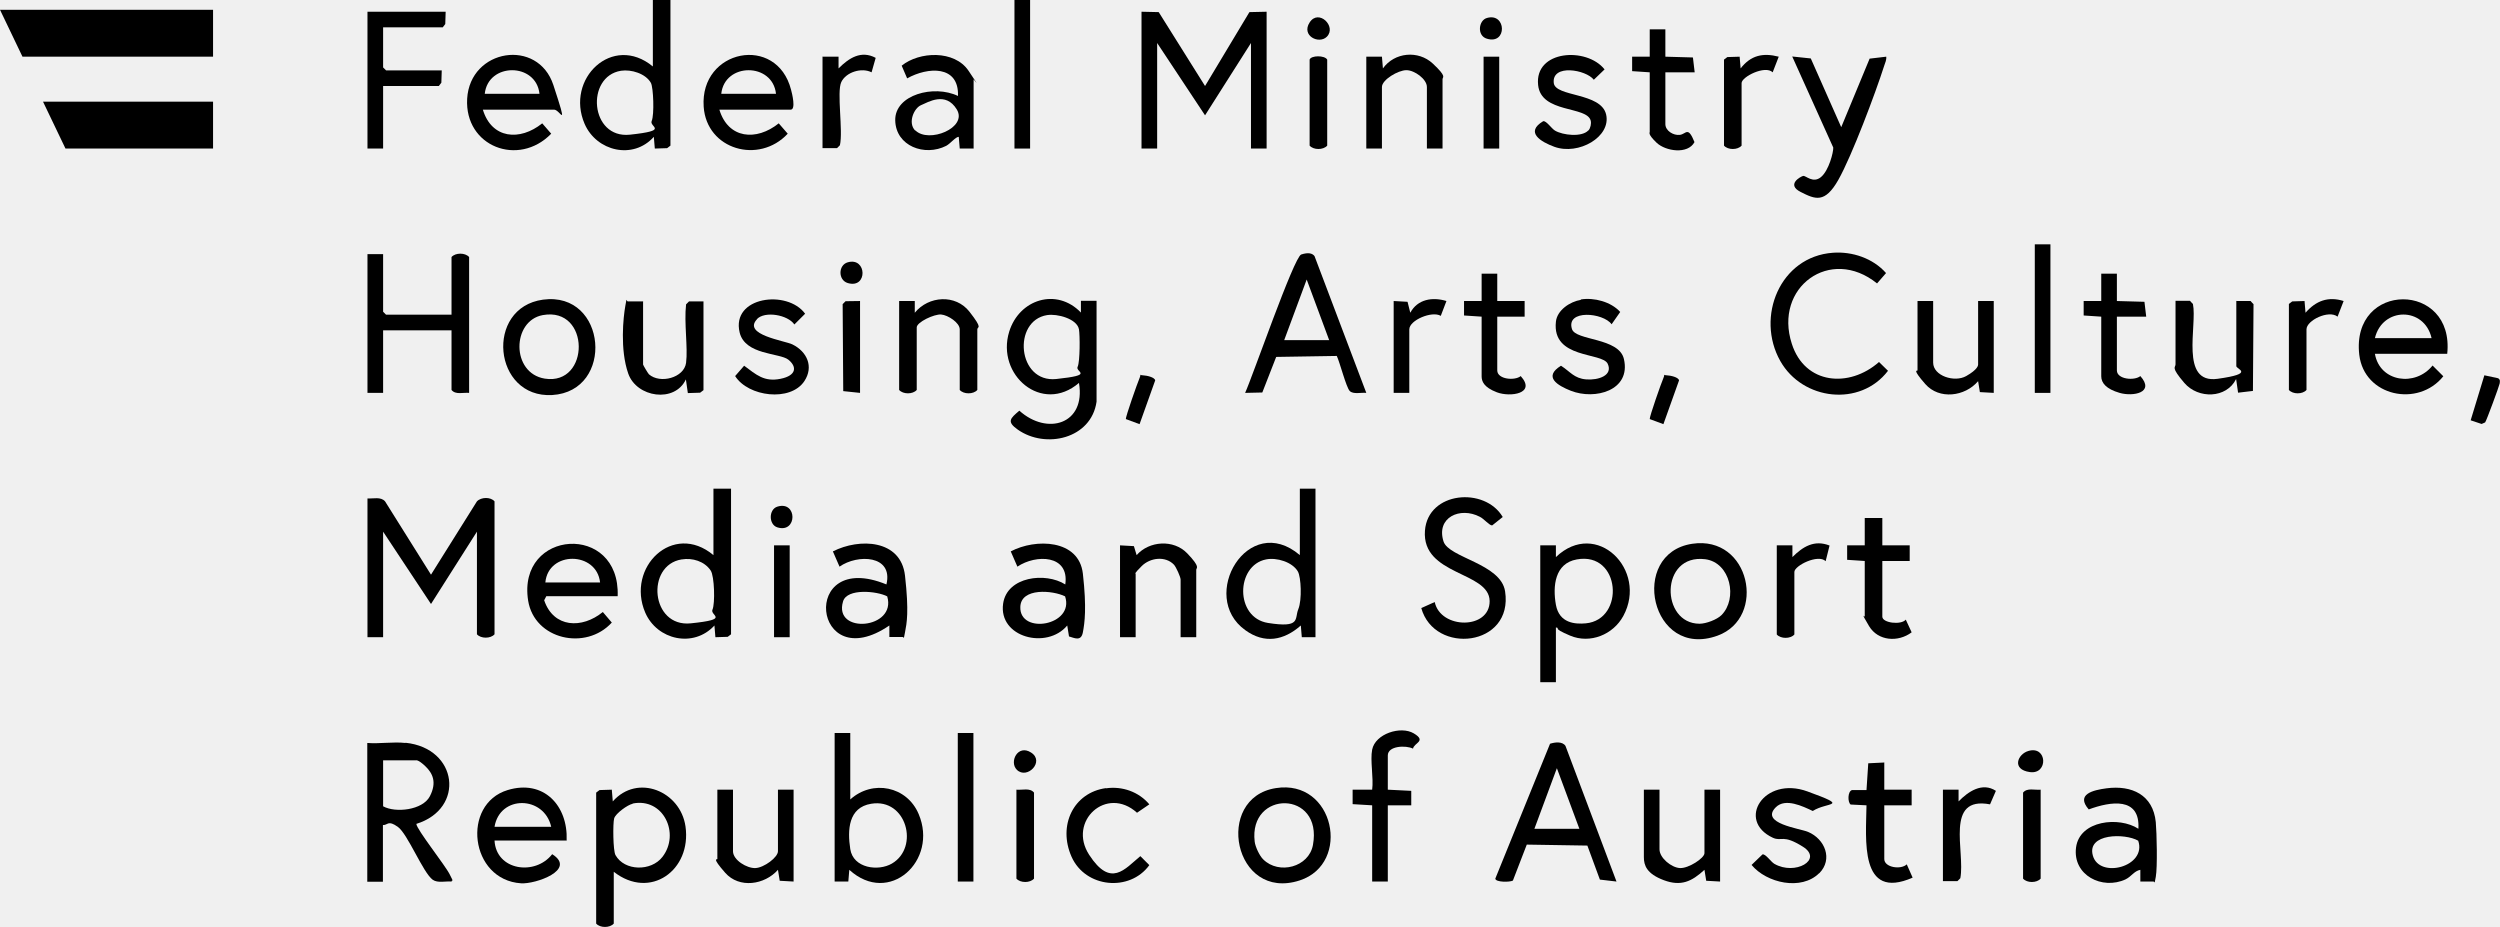
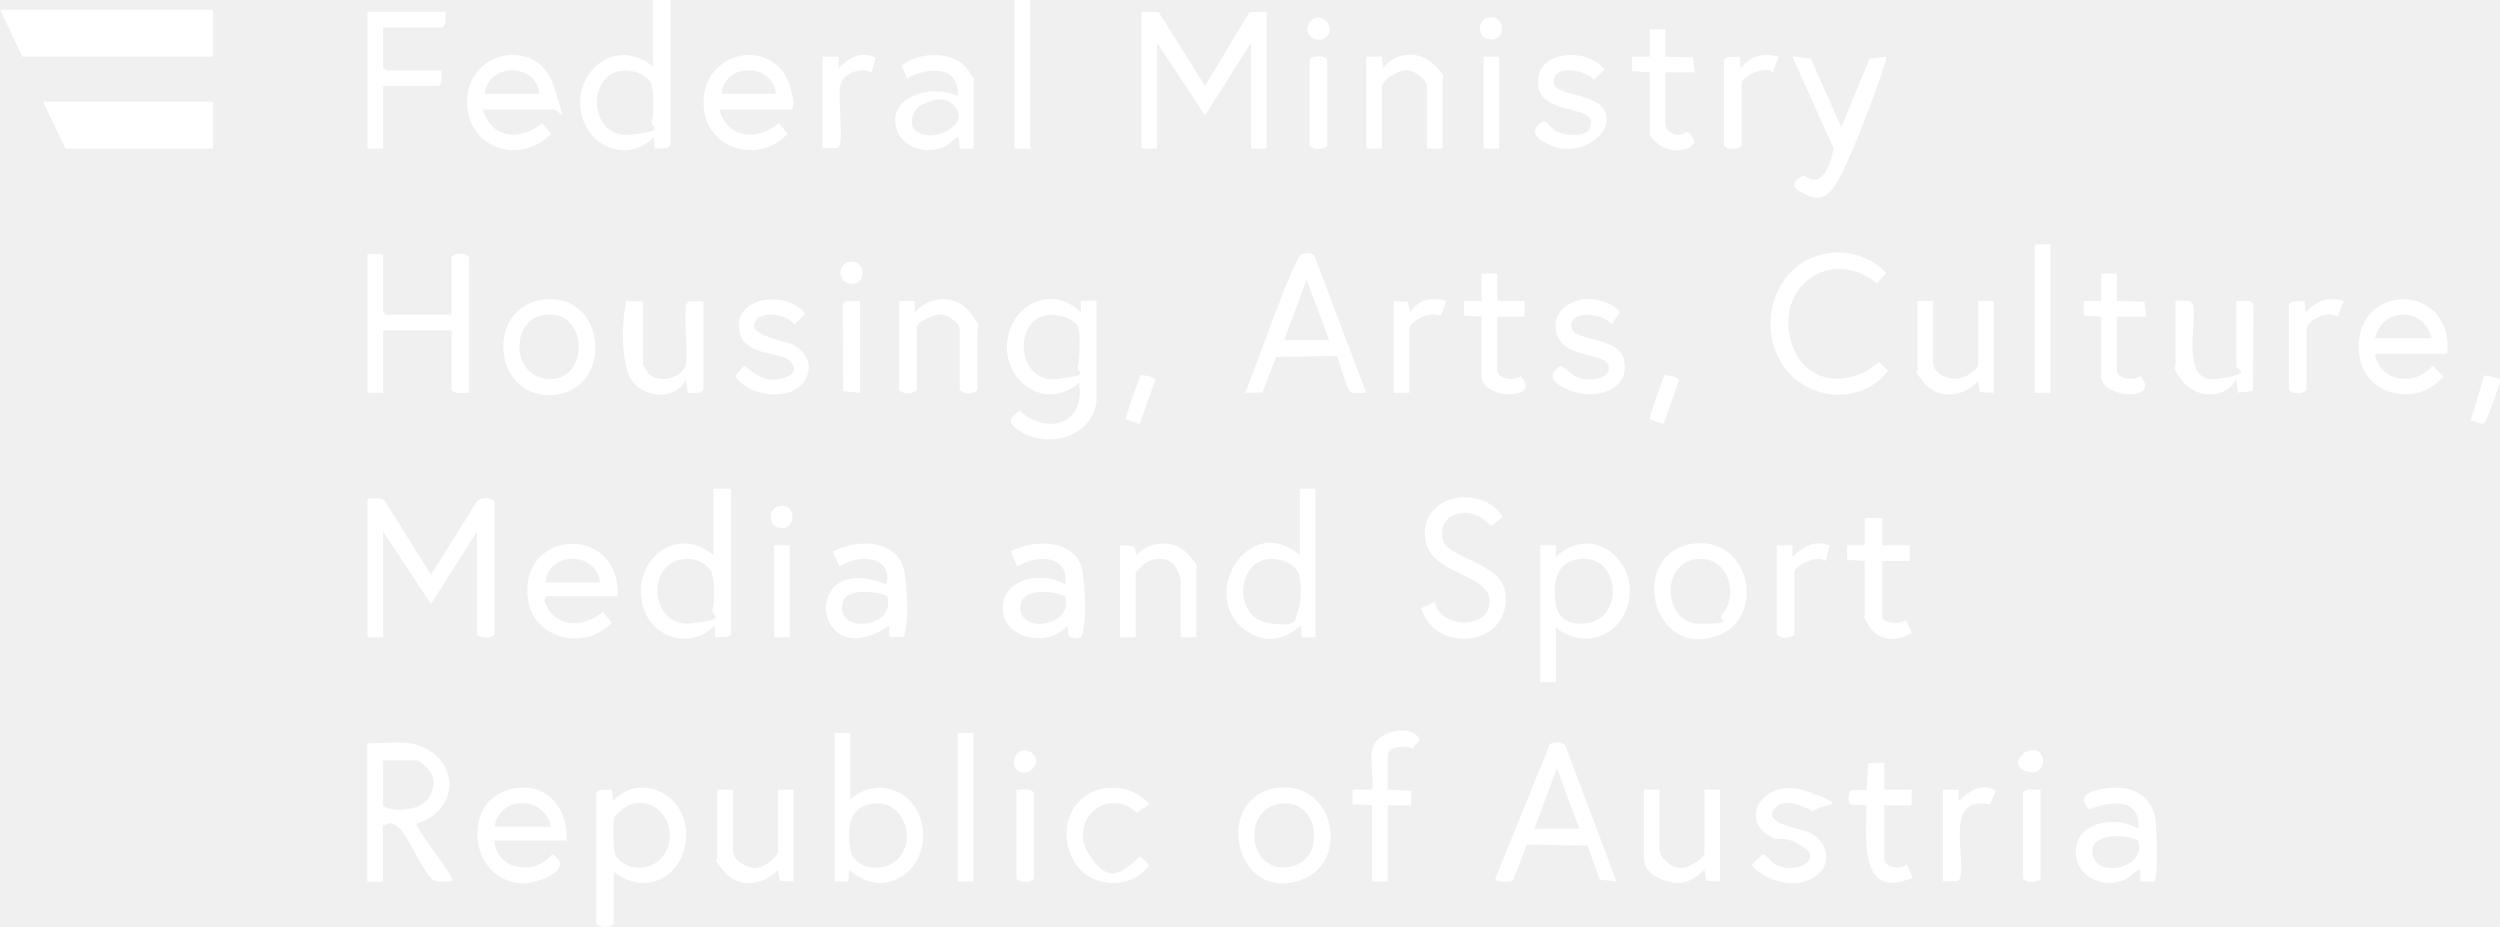
<svg xmlns="http://www.w3.org/2000/svg" id="Layer_1" version="1.1" viewBox="0 0 1279 474.2">
-   <polygon points="109 5 109 29 11.5 29 0 5 109 5" />
-   <polygon points="109 52 109 76 33.5 76 22 52 109 52" />
-   <path d="M244,272l-23.5,37-24.5-37v54h-8v-71c3,.2,6.8-1,9,1.5l23.5,37.5,23.5-37.5c2.2-2.3,7.1-2.3,9,0v68c-2,2.3-7,2.3-9,0v-52.5Z" />
-   <polygon points="584 6 592.8 6.2 616.5 44 639.2 6.2 648 6 648 76 640 76 640 22 616.5 59 592 22 592 76 584 76 584 6" />
-   <path d="M561,205.5c-2.7,19-26.1,24.3-40.3,14.3-5.8-4.1-3.9-5.7.8-9.7,14.2,12.8,34.1,7,30.5-14.2-18.9,16.2-42.5-4.1-35.7-26.2,5.1-16.6,24.3-22.7,36.7-9.8v-6s8,0,8,0v51.5ZM535.7,161.2c-17.9,2.9-15.2,34.8,4.7,32.7s9.6-3.5,10.9-6.2,1.2-16.4.7-19.2c-1-5.5-11.3-8.1-16.2-7.3Z" />
-   <path d="M207.5,380c26.8,2.8,30.6,33.7,5.5,41.5.1,2.8,14.8,21.2,17.1,25.9s1.3,2.1.9,3.6c-3-.3-7,.9-9.6-.9-5-3.6-12.8-23.5-17.9-27.1s-5-.8-7.6-.9v29h-8v-71c6.3.5,13.3-.7,19.5,0ZM196,389v23.5c6.3,3.5,20.2,2,23.9-5.1s1.5-11.8-2.3-15.4-4.7-3-5-3h-16.5Z" />
-   <path d="M196,130v29.5l1.5,1.5h33.5v-29.5c2-2.3,7-2.3,9,0v69.5c-3-.3-6.9,1.1-9-1.5v-30.5h-35v32h-8v-71h8Z" />
-   <path d="M343,0v74.5l-1.7,1.3-6.3.2-.5-6c-10.6,11.9-29.3,7.4-35.4-6.6-10-23.1,14.3-46.4,34.9-29.4V0h9ZM317.7,36.2c-18.2,2.9-15.9,34.9,4.6,32.7s9.7-3.9,11.1-7,.9-17.1-.4-19.5c-2.7-4.8-10.1-7-15.3-6.2Z" />
-   <path d="M374,250v74.5l-1.7,1.3-6.3.2-.5-6c-10.6,11.6-29.3,7.5-35.4-6.6-9.9-23.1,14.2-46.7,34.9-29.4v-34h9ZM348.7,286.2c-18.4,3-15.8,34.8,4.7,32.7s9.7-3.9,11.1-7,1-17.2-.9-20c-3.2-4.8-9.4-6.6-14.8-5.7Z" />
-   <path d="M827,451l-8.5-1-6.4-17.4-31-.5-7.1,18.4c-1.6.9-8.9.9-9-1l28-69c2.5-.8,6.3-1.3,7.9,1.1l26.1,69.4ZM808,424l-11.5-31-11.5,31h23Z" />
-   <path d="M699,201c-2.5-.3-6.7.9-8.5-1s-5-14.5-6.6-17.9l-31,.5-7.1,18.2-8.8.2c3.7-8,25-69.6,28.7-70.8s5.7-.6,6.8.8l26.5,70ZM680,174l-11.5-31-11.5,31h23Z" />
-   <path d="M314,446v26.5c-2,2.3-7,2.3-9,0v-67l1.7-1.3,6.3-.2.5,6c12.6-14.3,34.6-5.3,37.2,12.8,3.2,22.4-18.1,37.8-36.7,23.2ZM323.7,411.2c-2.6.5-8.8,5-9.5,7.5s-.6,16.6.7,18.8c4.6,8.2,18.2,8.4,24,.9,9.2-11.9.5-30.5-15.3-27.3Z" />
-   <path d="M673,250v76h-7s-.5-6-.5-6c-8.7,7.7-18.6,9.5-28.4,2.4-24.2-17.3,1.5-60.9,27.9-38.4v-34h8ZM647.7,286.2c-15.5,3.1-16,29.8,1,32.5s13.5-2.1,15.5-7,1.4-16.5-.2-19.3c-2.8-4.9-10.9-7.3-16.3-6.2Z" />
-   <path d="M435,375v34c11.4-10.3,29-6.8,35,7.5,10.1,23.8-15.1,47.1-35.5,28.5l-.5,6h-7v-76h8ZM445.7,411.2c-11.7,1.9-12.2,13.4-10.7,23.2s14.3,11.5,21.3,7.4c14.2-8.3,7.5-33.6-10.6-30.6Z" />
-   <path d="M796,321v28h-8v-70h8s0,6,0,6c20.7-19.8,47.2,6.6,34.5,30.1-5.2,9.6-17,14.4-27.2,10.1s-4.4-3.6-7.3-4.2ZM806.7,286.2c-11.3,2-12.4,13.7-10.7,23.2s9.9,10,15.3,9.5c20.2-1.9,17.9-36.8-4.6-32.7Z" />
-   <path d="M937.8,129.3c9.8-.7,20.4,2.8,27.1,10.4l-4.6,5.3c-23.9-19.3-53,2-43.6,30.9,6.7,20.9,29.4,22.7,44.6,9.3l4.6,4.5c-14.2,18.6-43.7,15.2-55.1-5-12.7-22.5-.2-53.5,27-55.4Z" />
-   <path d="M727.1,311.1l6.9-3.1c3,14,28.2,14.2,28.1-.5-.2-15.3-34.8-12.9-33.1-36,1.5-20.1,30.6-22.6,39.8-7l-5.4,4.3c-1.4.1-4.2-3.4-6.3-4.4-10.1-5.3-22.5.3-18.6,12.6,2.7,8.4,29.3,11.3,31.5,25.5,4.4,28.4-36.2,32.8-42.9,8.5Z" />
-   <path d="M247,56c4.5,15.1,19,16.3,30.4,7.1l4.6,5.3c-16.7,17.2-44.4,6.6-43-17.9,1.5-25.6,36.2-31.1,44.1-7s3.5,12.6.4,12.6h-36.5ZM276,48c-1.7-16.1-26.3-16.1-28,0h28Z" />
-   <path d="M368,56c4.5,15.1,19,16.3,30.4,7.1l4.6,5.3c-14.7,15.8-41.5,8.2-43-13.8-2-29.4,37.4-37.2,44.7-8.7.5,1.8,2.6,10.2-.2,10.2h-36.5ZM397,48c-1.7-16.1-26.3-16.1-28,0h28Z" />
-   <path d="M1252,181h-37c2.5,14.5,20.7,17,29.5,6l5.5,5.5c-12.9,16.1-40.5,10.3-43-11-4.3-37.8,48.9-37.7,45-.5ZM1244,173c-3.7-16.2-25.2-16-29,0h29Z" />
-   <path d="M290,430h-37c.8,15.4,20.8,18.2,29.5,7,12.7,8-8.6,15.4-15.9,14.9-26.3-1.7-30.6-40.5-6.9-47.7,18.4-5.6,30.9,7.9,30.2,25.7ZM282,423c-3.6-16-26.3-16.4-29,0h29Z" />
-   <path d="M1095,451v-6c-3.2.6-4.5,3.4-7.6,4.9-11.9,5.5-27.1-2.1-25.3-16.3,1.8-14,22.1-16,31.9-9.6,1-16.5-14.3-14-25.4-9.9-6.8-7.8,2.3-9.9,9.1-10.8,12.9-1.7,23.8,3.3,25.2,17.3.5,5.4.9,23.2,0,28s-.3,2-1.6,2.4h-6.4ZM1093.9,430.1c-6.7-3.9-26.4-3.8-23.2,7.6,3.3,12.1,27.8,5.7,23.2-7.6Z" />
-   <path d="M316,305h-36.5l-1.1,2.1c4.8,14.2,19.4,14.7,30,6l4.6,5.4c-13.3,14.6-39.6,8.7-42.8-11.2-5.8-36.6,47.2-40.1,45.8-2.3ZM307,298c-1.7-16-26.5-16.3-28,0h28Z" />
-   <path d="M546,320c-10.4,12.5-35.3,6.1-32.8-11.2,2-13.9,21.7-16.2,31.8-9.8,2.2-15.3-15-15.5-24.5-9.1l-3.4-7.8c12.6-6.7,34.9-6.3,36.9,11.4s.9,25.2,0,30-4.3,2.9-7.1,2.1l-.9-5.6ZM544.9,305.1c-6.2-3.1-22.6-4.6-22.9,5.4-.5,14.4,27.9,9.6,22.9-5.4Z" />
-   <path d="M455,326v-6c-39.4,26.9-46.3-39.4-1.5-21,3.6-15.1-14.8-15.6-24-9.1l-3.4-7.8c13.5-6.9,34.8-6.2,36.9,12.4s.9,24.3,0,29-.3,2-1.6,2.4h-6.4ZM453.9,305.1c-5.1-2.7-20.6-4.3-22.6,2.6-5.1,17,27.6,14.2,22.6-2.6Z" />
-   <path d="M498,76h-7s-.5-6-.5-6c-1.6,0-4.2,3.4-6.4,4.6-11,5.6-25.8.2-26.1-13s19.9-18.4,32.1-12.5c.6-15.9-15.5-14.9-26-9l-2.8-6.5c9-7.3,27-8.1,34.2,2.6s2.6,4.2,2.6,4.4v35.5ZM468.3,66.7c6.8,6.8,26.9-1.3,21.2-10.7s-14.7-3.7-18.3-2.2-6.9,9-3,13Z" />
-   <path d="M942,65l14.5-35,8.5-1c.2,1.6-.5,3-1,4.5-4.5,14.1-16.6,46.3-23.5,58.5s-11.8,10-19.3,6.2,0-7.9,1.3-8.2,5,4,9.1.6,6.4-12.8,6.3-15.1l-21-46.6,9.5,1,15.5,35Z" />
-   <polygon points="228 6 227.8 12.3 226.5 14 196 14 196 34.5 197.5 36 226 36 225.8 42.3 224.5 44 196 44 196 76 188 76 188 6 228 6" />
-   <path d="M652.7,403.2c30-4.8,38.8,38.5,12.3,47.2-33.9,11.1-44.1-42.2-12.3-47.2ZM646.3,439.7c8,7.9,23.3,4,25.4-7.4,5.2-28.2-33-28.2-29.8-1.7.3,2.6,2.5,7.3,4.4,9.1Z" />
-   <path d="M865.7,278.2c29.7-4.5,38.3,37.8,13,47-34.2,12.4-45.7-42-13-47ZM880.7,314.7c8.4-8.4,4.7-26.9-8.3-28.6-23.3-2.9-22.9,33-2.9,33,3.3,0,8.9-2.1,11.2-4.4Z" />
-   <path d="M277.8,153.3c32.8-4.4,36.8,46.9,4.7,48.8-30.3,1.7-34.6-44.7-4.7-48.8ZM277.7,161.2c-15.9,2.9-16.3,29.7,1,32.5,23.3,3.7,23.4-36.9-1-32.5Z" />
-   <path d="M460,154h8s0,6,0,6c7.1-8.7,20.9-9.6,28-.5s4,7.4,4,9v31c-2,2.3-7,2.3-9,0v-31c0-3.4-6-7.3-9.5-7.6s-12.5,3.9-12.5,6.6v32c-2,2.3-7,2.3-9,0v-45.5Z" />
-   <path d="M329,154v32.5c0,.3,2.5,4.5,3,5,5.7,5,18,1.8,19-5.9s-1.1-20.5,0-29.9l1.5-1.5h7.4c0-.1,0,45.4,0,45.4l-1.7,1.3-6.3.2-1-7c-5.7,12.2-25.2,9.3-29.5-3s-2.5-28.9-1.5-34.5.3-2,1.6-2.4h7.4Z" />
-   <path d="M1144,154h7.4c0,.1,1.5,1.6,1.5,1.6l-.3,44.4-7.6.9-1-7c-4.9,10-19.4,10.3-26.5,2s-4.5-7.7-4.5-9.5v-32.5h7.4c0,.1,1.5,1.6,1.5,1.6,2.3,11.1-6.9,41,12.6,38.3s9.6-4.9,9.6-6.5v-33.5Z" />
-   <path d="M738,76h-8v-31.5c0-4-6.3-8.6-10.5-8.6s-12.5,4.9-12.5,8.6v31.5h-8V29h8s.5,6,.5,6c5.9-8.3,18.1-9.4,25.5-2.5s5,6.8,5,8v35.5Z" />
-   <path d="M612,326h-8v-29.5c0-1.3-2.3-6.4-3.4-7.6-4.4-4.6-12.2-3.6-16.5.7s-3.1,3.7-3.1,3.9v32.5h-8v-47l7.1.4,1.4,4.6c6.4-7.3,18.9-8.2,25.9-.9s4.6,7.3,4.6,8.4v34.5Z" />
-   <path d="M375,404v31.5c0,4.5,7.1,8.8,11.5,8.6s11.5-5.5,11.5-8.6v-31.5h8v47l-7.1-.4-.9-5.6c-6.8,7.7-19.8,9.7-27,1.5s-4-6.6-4-7v-35.5h8Z" />
-   <path d="M989,154v31.5c0,6.8,10.9,10.3,16.9,6.9s6.1-5.5,6.1-5.9v-32.5h8v47l-7.1-.4-.9-5.6c-6.7,7.9-19.9,9.6-27,1.5s-4-6.6-4-7v-35.5h8Z" />
-   <path d="M849,404v30.5c0,4.4,6.1,9.4,10.5,9.6s12.5-5.1,12.5-7.6v-32.5h8v47l-7.1-.4-.9-5.6c-6.5,6-12,8.6-20.8,5.3s-10.2-7.6-10.2-11.8v-34.5h8Z" />
-   <path d="M812.7,66.7c1-1.2,1.5-3.5,1.1-5-2-7.6-25.4-3.6-26.9-18.2-1.9-17.9,24.8-19.6,34-8l-5.5,5.3c-4-5.2-21.5-8.2-20.5,1.6.7,7.3,24.2,4.8,26.8,16.2s-14.1,21-26.5,16.5c-6.8-2.5-15.2-7.4-5.7-13.1,1.6-.3,4.2,3.7,6,4.8,4,2.4,13.8,3.5,17.1-.1Z" />
-   <path d="M808.7,153.2c6.9-1.1,15.5,1.2,20.2,6.4l-4.4,6.3c-4.3-6-23.4-7.7-20.3,2.4,1.8,6.1,24.1,4.3,26.6,15.4,3.7,16.1-14.8,21.1-27.2,16.2-6.8-2.7-14.2-7.1-5-12.8,4.7,3,6.7,6.5,12.9,7s13.8-2,11-8-28.6-2.3-26.5-21.5c.6-5.9,7.2-10.3,12.8-11.2Z" />
-   <path d="M387.3,163.3c-7.6,8,14.3,11,18.1,12.9,7.5,3.7,11,11.4,6.1,18.8-7.1,10.7-28.7,8-35.4-2.6l4.6-5.3c6.2,4.6,10.2,8.4,18.6,6.7s8.4-6.3,4-9.8-22.1-2.3-24.9-13.9c-4.4-18.4,24.4-22.1,33.5-9.6l-5.5,5.5c-3.4-5-15.2-7-19.2-2.7Z" />
-   <path d="M930.7,446.7c-9.1,9.1-26.9,5.1-34.6-4.2l5.6-5.4c1.6-.3,4.2,3.7,6,4.8,10.6,6.2,25.2-2.1,14.7-8.7s-10.7-2.5-15.4-4.6c-18.9-8.8-4.5-31.8,17.7-23.7s10.2,5.2,2.7,10c-5.1-2.4-14-6.8-18.9-1.9-8.3,8.3,12.3,10.8,16.5,12.6,8.6,3.6,12.9,14,5.7,21.2Z" />
-   <path d="M702,383.5c1.6-8.1,14.6-12.3,21.3-8.3s.1,4.8-.4,7.8c-3.6-1.8-12.9-1.5-12.9,3.5v17.5l12,.6v7.4s-12,0-12,0v39h-8v-39l-10-.6v-7.4s10,0,10,0c.8-6-1.1-14.9,0-20.5Z" />
-   <path d="M963,265v14h14v8h-14v28.5c0,3.2,9.6,4.4,12,1.5l3,6.5c-6.9,5.2-17.2,4.5-21.8-3.2s-2.2-4.6-2.2-4.8v-28.5l-9-.6v-7.4s9,0,9,0v-14h9Z" />
-   <path d="M964,390v14h14v8h-14v27.5c0,4.3,8.5,5.6,11.5,2.7l3,6.8c-27.4,12-23.8-19.8-23.6-37l-8.1-.4c-1.6-1.1-1.6-6.8.7-7.4h7.4c0-.1.9-13.7.9-13.7l8.1-.4Z" />
-   <path d="M565.8,403.3c8.4-1.2,16.8,1.8,22.2,8.2l-6.3,4.3c-15.6-14.1-35.6,4.4-24.5,21.5s18.2,7.3,26.2.7l4.6,4.6c-10,13.8-32.7,11.7-39.8-4.3s1-32.8,17.6-35.1Z" />
-   <path d="M852,15v14l14.1.4.9,7.6h-15v26.5c0,3.4,4.1,5.9,7.4,5.5s4.1-4.7,7.5,3.7c-3.4,6.4-14.8,4.7-19.4.3s-3.5-5.1-3.5-5.5v-30.5l-9-.6v-7.4s9,0,9,0v-14h8Z" />
-   <path d="M1083,140v14l14.1.4.9,7.6h-15v27.5c0,4.6,9,5.4,12,2.9,7.6,8.5-3.7,10.6-10.6,8.6s-9.4-5.1-9.4-8.5v-30.5l-9-.6v-7.4s9,0,9,0v-14h8Z" />
-   <path d="M766,140v14h14v8h-14v27.5c0,4.6,9,5.4,12,2.9,8.1,9-5.4,10.9-12.2,8.3s-7.8-5.7-7.8-8.2v-30.5l-9-.6v-7.4s9,0,9,0v-14h8Z" />
-   <rect x="519" width="8" height="76" />
-   <rect x="1041" y="125" width="8" height="76" />
-   <rect x="490" y="375" width="8" height="76" />
-   <path d="M1171,155.5l1.7-1.3,6.3-.2.5,6c5.3-6.1,11.6-8.5,19.5-6l-3.1,8c-4.5-3.6-15.9,1.9-15.9,6.5v31c-2,2.3-7,2.3-9,0v-44Z" />
-   <path d="M909,279h8s0,6,0,6c5.3-5.3,11.2-9,19-5.9l-2,8c-3.8-3.8-16,2.3-16,5.5v32c-2,2.3-7,2.3-9,0v-45.5Z" />
-   <path d="M421,29h8s0,6,0,6c5.3-5.3,11.5-9.4,19-5.4l-2.1,7.4c-5.1-2.6-13.1-.1-15.5,5s1,24.9-.7,32.3l-1.5,1.5h-7.4c0,.1,0-46.9,0-46.9Z" />
-   <path d="M882,30.5l1.7-1.3,6.3-.2.5,6c5.2-6.7,11.4-8.1,19.5-6l-3.1,8c-3.8-3.8-15.9,2.3-15.9,5.5v32c-2,2.3-7,2.3-9,0V30.5Z" />
-   <path d="M994,404h8s0,6,0,6c4.9-5,12.1-10,19.1-5.4l-3,6.9c-23.4-4.4-12.6,24.1-15.2,37.8l-1.5,1.5h-7.4c0,.1,0-46.9,0-46.9Z" />
-   <path d="M713,154l7.1.4,1.4,5.6c3.7-6.9,11.3-8.2,18.5-6l-2.9,7.6c-4.4-2.7-16.1,2.2-16.1,6.9v32.5h-8v-47Z" />
-   <polygon points="440 154 440 201 431.4 200.1 431.1 155.6 432.6 154.1 440 154" />
-   <path d="M1044,404v45.5c-2,2.3-7,2.3-9,0v-44c2.1-2.6,6-1.2,9-1.5Z" />
-   <path d="M520,404c3,.3,6.9-1.1,9,1.5v44c-2,2.3-7,2.3-9,0v-45.5Z" />
-   <path d="M670,30.5c.7-2.2,7.7-2.3,9,0v44c-2,2.3-7,2.3-9,0V30.5Z" />
-   <rect x="396" y="279" width="8" height="47" />
-   <rect x="759" y="29" width="8" height="47" />
-   <path d="M583,217l-7-2.6c-.2-1.2,5.9-18.4,7-21s-.6-1.5,1.6-1.4,6.1,1,6.4,2.6l-8,22.4Z" />
-   <path d="M851,217l-7-2.6c-.2-1.1,5.9-18.5,7-21s-.6-1.5,1.6-1.4,6.1,1,6.4,2.6l-8,22.4Z" />
-   <path d="M1264,215l7-23,7,1.5c1.2.7,1,1.6.8,2.8s-6.7,18.9-7.4,19.8l-1.8.8-5.7-1.9Z" />
-   <path d="M1037.7,384.2c9.7-2.9,10.3,12.1.8,10.8s-6.3-9.2-.8-10.8Z" />
-   <path d="M433.7,134.2c9.9-2.8,10.3,13.7,0,10.6-5-1.5-4.9-9.2,0-10.6Z" />
-   <path d="M760.7,9.2c10-2.9,10.5,13.8,0,10.6-5.2-1.5-4.3-9.4,0-10.6Z" />
-   <path d="M397.7,259.2c10.3-3.2,10.3,13.8,0,10.6-4.5-1.4-4.5-9.2,0-10.6Z" />
-   <path d="M520.2,393.8c-4-4,.5-13.2,7.3-8.8,7.2,4.6-2.1,14-7.3,8.8Z" />
-   <path d="M678.8,18.8c-4,4-13.2-.5-8.8-7.3,4.6-7.2,14,2.1,8.8,7.3Z" />
+   <defs>
+     <style>
+       .st0 {
+         fill: #fff;
+       }
+     </style>
+   </defs>
+   <polygon class="st0" points="109 5 109 29 11.5 29 0 5 109 5" />
+   <polygon class="st0" points="109 52 109 76 33.5 76 22 52 109 52" />
+   <path class="st0" d="M244,272l-23.5,37-24.5-37v54h-8v-71c3,.2,6.8-1,9,1.5l23.5,37.5,23.5-37.5c2.2-2.3,7.1-2.3,9,0v68c-2,2.3-7,2.3-9,0v-52.5Z" />
+   <polygon class="st0" points="584 6 592.8 6.2 616.5 44 639.2 6.2 648 6 648 76 640 76 640 22 616.5 59 592 22 592 76 584 76 584 6" />
+   <path class="st0" d="M561,205.5c-2.7,19-26.1,24.3-40.3,14.3-5.8-4.1-3.9-5.7.8-9.7,14.2,12.8,34.1,7,30.5-14.2-18.9,16.2-42.5-4.1-35.7-26.2,5.1-16.6,24.3-22.7,36.7-9.8v-6h8v51.5h0ZM535.7,161.2c-17.9,2.9-15.2,34.8,4.7,32.7s9.6-3.5,10.9-6.2,1.2-16.4.7-19.2c-1-5.5-11.3-8.1-16.2-7.3h-.1Z" />
+   <path class="st0" d="M207.5,380c26.8,2.8,30.6,33.7,5.5,41.5.1,2.8,14.8,21.2,17.1,25.9s1.3,2.1.9,3.6c-3-.3-7,.9-9.6-.9-5-3.6-12.8-23.5-17.9-27.1s-5-.8-7.6-.9v29h-8v-71c6.3.5,13.3-.7,19.5,0h.1ZM196,389v23.5c6.3,3.5,20.2,2,23.9-5.1s1.5-11.8-2.3-15.4-4.7-3-5-3h-16.6Z" />
+   <path class="st0" d="M196,130v29.5l1.5,1.5h33.5v-29.5c2-2.3,7-2.3,9,0v69.5c-3-.3-6.9,1.1-9-1.5v-30.5h-35v32h-8v-71h8Z" />
+   <path class="st0" d="M343,0v74.5l-1.7,1.3-6.3.2-.5-6c-10.6,11.9-29.3,7.4-35.4-6.6-10-23.1,14.3-46.4,34.9-29.4V0h9ZM317.7,36.2c-18.2,2.9-15.9,34.9,4.6,32.7s9.7-3.9,11.1-7,.9-17.1-.4-19.5c-2.7-4.8-10.1-7-15.3-6.2h0Z" />
+   <path class="st0" d="M374,250v74.5l-1.7,1.3-6.3.2-.5-6c-10.6,11.6-29.3,7.5-35.4-6.6-9.9-23.1,14.2-46.7,34.9-29.4v-34h9ZM348.7,286.2c-18.4,3-15.8,34.8,4.7,32.7s9.7-3.9,11.1-7,1-17.2-.9-20c-3.2-4.8-9.4-6.6-14.8-5.7h-.1Z" />
+   <path class="st0" d="M827,451l-8.5-1-6.4-17.4-31-.5-7.1,18.4c-1.6.9-8.9.9-9-1l28-69c2.5-.8,6.3-1.3,7.9,1.1l26.1,69.4ZM808,424l-11.5-31-11.5,31h23Z" />
+   <path class="st0" d="M699,201c-2.5-.3-6.7.9-8.5-1s-5-14.5-6.6-17.9l-31,.5-7.1,18.2-8.8.2c3.7-8,25-69.6,28.7-70.8s5.7-.6,6.8.8l26.5,70h0ZM680,174l-11.5-31-11.5,31h23Z" />
+   <path class="st0" d="M314,446v26.5c-2,2.3-7,2.3-9,0v-67l1.7-1.3,6.3-.2.5,6c12.6-14.3,34.6-5.3,37.2,12.8,3.2,22.4-18.1,37.8-36.7,23.2ZM323.7,411.2c-2.6.5-8.8,5-9.5,7.5s-.6,16.6.7,18.8c4.6,8.2,18.2,8.4,24,.9,9.2-11.9.5-30.5-15.3-27.3h0Z" />
+   <path class="st0" d="M673,250v76h-7l-.5-6c-8.7,7.7-18.6,9.5-28.4,2.4-24.2-17.3,1.5-60.9,27.9-38.4v-34h8ZM647.7,286.2c-15.5,3.1-16,29.8,1,32.5s13.5-2.1,15.5-7,1.4-16.5-.2-19.3c-2.8-4.9-10.9-7.3-16.3-6.2Z" />
+   <path class="st0" d="M435,375v34c11.4-10.3,29-6.8,35,7.5,10.1,23.8-15.1,47.1-35.5,28.5l-.5,6h-7v-76h8ZM445.7,411.2c-11.7,1.9-12.2,13.4-10.7,23.2s14.3,11.5,21.3,7.4c14.2-8.3,7.5-33.6-10.6-30.6h0Z" />
+   <path class="st0" d="M796,321v28h-8v-70h8v6c20.7-19.8,47.2,6.6,34.5,30.1-5.2,9.6-17,14.4-27.2,10.1s-4.4-3.6-7.3-4.2ZM806.7,286.2c-11.3,2-12.4,13.7-10.7,23.2s9.9,10,15.3,9.5c20.2-1.9,17.9-36.8-4.6-32.7Z" />
+   <path class="st0" d="M937.8,129.3c9.8-.7,20.4,2.8,27.1,10.4l-4.6,5.3c-23.9-19.3-53,2-43.6,30.9,6.7,20.9,29.4,22.7,44.6,9.3l4.6,4.5c-14.2,18.6-43.7,15.2-55.1-5-12.7-22.5-.2-53.5,27-55.4h0Z" />
+   <path class="st0" d="M727.1,311.1l6.9-3.1c3,14,28.2,14.2,28.1-.5-.2-15.3-34.8-12.9-33.1-36,1.5-20.1,30.6-22.6,39.8-7l-5.4,4.3c-1.4.1-4.2-3.4-6.3-4.4-10.1-5.3-22.5.3-18.6,12.6,2.7,8.4,29.3,11.3,31.5,25.5,4.4,28.4-36.2,32.8-42.9,8.5h0Z" />
+   <path class="st0" d="M247,56c4.5,15.1,19,16.3,30.4,7.1l4.6,5.3c-16.7,17.2-44.4,6.6-43-17.9,1.5-25.6,36.2-31.1,44.1-7,7.9,24.1,3.5,12.6.4,12.6h-36.5ZM276,48c-1.7-16.1-26.3-16.1-28,0h28Z" />
+   <path class="st0" d="M368,56c4.5,15.1,19,16.3,30.4,7.1l4.6,5.3c-14.7,15.8-41.5,8.2-43-13.8-2-29.4,37.4-37.2,44.7-8.7.5,1.8,2.6,10.2-.2,10.2h-36.5ZM397,48c-1.7-16.1-26.3-16.1-28,0h28Z" />
+   <path class="st0" d="M1252,181h-37c2.5,14.5,20.7,17,29.5,6l5.5,5.5c-12.9,16.1-40.5,10.3-43-11-4.3-37.8,48.9-37.7,45-.5ZM1244,173c-3.7-16.2-25.2-16-29,0h29Z" />
+   <path class="st0" d="M290,430h-37c.8,15.4,20.8,18.2,29.5,7,12.7,8-8.6,15.4-15.9,14.9-26.3-1.7-30.6-40.5-6.9-47.7,18.4-5.6,30.9,7.9,30.2,25.7h0ZM282,423c-3.6-16-26.3-16.4-29,0h29Z" />
+   <path class="st0" d="M1095,451v-6c-3.2.6-4.5,3.4-7.6,4.9-11.9,5.5-27.1-2.1-25.3-16.3,1.8-14,22.1-16,31.9-9.6,1-16.5-14.3-14-25.4-9.9-6.8-7.8,2.3-9.9,9.1-10.8,12.9-1.7,23.8,3.3,25.2,17.3.5,5.4.9,23.2,0,28s-.3,2-1.6,2.4h-6.4.1ZM1093.9,430.1c-6.7-3.9-26.4-3.8-23.2,7.6,3.3,12.1,27.8,5.7,23.2-7.6Z" />
+   <path class="st0" d="M316,305h-36.5l-1.1,2.1c4.8,14.2,19.4,14.7,30,6l4.6,5.4c-13.3,14.6-39.6,8.7-42.8-11.2-5.8-36.6,47.2-40.1,45.8-2.3ZM307,298c-1.7-16-26.5-16.3-28,0h28Z" />
+   <path class="st0" d="M546,320c-10.4,12.5-35.3,6.1-32.8-11.2,2-13.9,21.7-16.2,31.8-9.8,2.2-15.3-15-15.5-24.5-9.1l-3.4-7.8c12.6-6.7,34.9-6.3,36.9,11.4s.9,25.2,0,30-4.3,2.9-7.1,2.1l-.9-5.6ZM544.9,305.1c-6.2-3.1-22.6-4.6-22.9,5.4-.5,14.4,27.9,9.6,22.9-5.4Z" />
+   <path class="st0" d="M455,326v-6c-39.4,26.9-46.3-39.4-1.5-21,3.6-15.1-14.8-15.6-24-9.1l-3.4-7.8c13.5-6.9,34.8-6.2,36.9,12.4s.9,24.3,0,29-.3,2-1.6,2.4h-6.4ZM453.9,305.1c-5.1-2.7-20.6-4.3-22.6,2.6-5.1,17,27.6,14.2,22.6-2.6Z" />
+   <path class="st0" d="M498,76h-7l-.5-6c-1.6,0-4.2,3.4-6.4,4.6-11,5.6-25.8.2-26.1-13s19.9-18.4,32.1-12.5c.6-15.9-15.5-14.9-26-9l-2.8-6.5c9-7.3,27-8.1,34.2,2.6,7.2,10.7,2.6,4.2,2.6,4.4v35.5h-.1ZM468.3,66.7c6.8,6.8,26.9-1.3,21.2-10.7s-14.7-3.7-18.3-2.2-6.9,9-3,13h0Z" />
+   <path class="st0" d="M942,65l14.5-35,8.5-1c.2,1.6-.5,3-1,4.5-4.5,14.1-16.6,46.3-23.5,58.5s-11.8,10-19.3,6.2,0-7.9,1.3-8.2,5,4,9.1.6,6.4-12.8,6.3-15.1l-21-46.6,9.5,1,15.5,35h.1Z" />
+   <polygon class="st0" points="228 6 227.8 12.3 226.5 14 196 14 196 34.5 197.5 36 226 36 225.8 42.3 224.5 44 196 44 196 76 188 76 188 6 228 6" />
+   <path class="st0" d="M652.7,403.2c30-4.8,38.8,38.5,12.3,47.2-33.9,11.1-44.1-42.2-12.3-47.2ZM646.3,439.7c8,7.9,23.3,4,25.4-7.4,5.2-28.2-33-28.2-29.8-1.7.3,2.6,2.5,7.3,4.4,9.1h0Z" />
+   <path class="st0" d="M865.7,278.2c29.7-4.5,38.3,37.8,13,47-34.2,12.4-45.7-42-13-47ZM880.7,314.7c8.4-8.4,4.7-26.9-8.3-28.6-23.3-2.9-22.9,33-2.9,33s8.9-2.1,11.2-4.4Z" />
+   <path class="st0" d="M277.8,153.3c32.8-4.4,36.8,46.9,4.7,48.8-30.3,1.7-34.6-44.7-4.7-48.8ZM277.7,161.2c-15.9,2.9-16.3,29.7,1,32.5,23.3,3.7,23.4-36.9-1-32.5Z" />
+   <path class="st0" d="M460,154h8v6c7.1-8.7,20.9-9.6,28-.5s4,7.4,4,9v31c-2,2.3-7,2.3-9,0v-31c0-3.4-6-7.3-9.5-7.6s-12.5,3.9-12.5,6.6v32c-2,2.3-7,2.3-9,0v-45.5Z" />
+   <path class="st0" d="M329,154v32.5c0,.3,2.5,4.5,3,5,5.7,5,18,1.8,19-5.9s-1.1-20.5,0-29.9l1.5-1.5h7.4c0-.1,0,45.4,0,45.4l-1.7,1.3-6.3.2-1-7c-5.7,12.2-25.2,9.3-29.5-3s-2.5-28.9-1.5-34.5.3-2,1.6-2.4h7.4v-.2Z" />
+   <path class="st0" d="M1144,154h7.4c0,.1,1.5,1.6,1.5,1.6l-.3,44.4-7.6.9-1-7c-4.9,10-19.4,10.3-26.5,2s-4.5-7.7-4.5-9.5v-32.5h7.4c0,.1,1.5,1.6,1.5,1.6,2.3,11.1-6.9,41,12.6,38.3s9.6-4.9,9.6-6.5v-33.5.2Z" />
+   <path class="st0" d="M738,76h-8v-31.5c0-4-6.3-8.6-10.5-8.6s-12.5,4.9-12.5,8.6v31.5h-8V29h8l.5,6c5.9-8.3,18.1-9.4,25.5-2.5,7.4,6.9,5,6.8,5,8v35.5Z" />
+   <path class="st0" d="M612,326h-8v-29.5c0-1.3-2.3-6.4-3.4-7.6-4.4-4.6-12.2-3.6-16.5.7s-3.1,3.7-3.1,3.9v32.5h-8v-47l7.1.4,1.4,4.6c6.4-7.3,18.9-8.2,25.9-.9s4.6,7.3,4.6,8.4v34.5Z" />
+   <path class="st0" d="M375,404v31.5c0,4.5,7.1,8.8,11.5,8.6s11.5-5.5,11.5-8.6v-31.5h8v47l-7.1-.4-.9-5.6c-6.8,7.7-19.8,9.7-27,1.5s-4-6.6-4-7v-35.5h8Z" />
+   <path class="st0" d="M989,154v31.5c0,6.8,10.9,10.3,16.9,6.9s6.1-5.5,6.1-5.9v-32.5h8v47l-7.1-.4-.9-5.6c-6.7,7.9-19.9,9.6-27,1.5s-4-6.6-4-7v-35.5h8Z" />
+   <path class="st0" d="M849,404v30.5c0,4.4,6.1,9.4,10.5,9.6s12.5-5.1,12.5-7.6v-32.5h8v47l-7.1-.4-.9-5.6c-6.5,6-12,8.6-20.8,5.3s-10.2-7.6-10.2-11.8v-34.5h8Z" />
+   <path class="st0" d="M812.7,66.7c1-1.2,1.5-3.5,1.1-5-2-7.6-25.4-3.6-26.9-18.2-1.9-17.9,24.8-19.6,34-8l-5.5,5.3c-4-5.2-21.5-8.2-20.5,1.6.7,7.3,24.2,4.8,26.8,16.2,2.6,11.4-14.1,21-26.5,16.5-6.8-2.5-15.2-7.4-5.7-13.1,1.6-.3,4.2,3.7,6,4.8,4,2.4,13.8,3.5,17.1,0h.1Z" />
+   <path class="st0" d="M808.7,153.2c6.9-1.1,15.5,1.2,20.2,6.4l-4.4,6.3c-4.3-6-23.4-7.7-20.3,2.4,1.8,6.1,24.1,4.3,26.6,15.4,3.7,16.1-14.8,21.1-27.2,16.2-6.8-2.7-14.2-7.1-5-12.8,4.7,3,6.7,6.5,12.9,7s13.8-2,11-8-28.6-2.3-26.5-21.5c.6-5.9,7.2-10.3,12.8-11.2v-.2Z" />
+   <path class="st0" d="M387.3,163.3c-7.6,8,14.3,11,18.1,12.9,7.5,3.7,11,11.4,6.1,18.8-7.1,10.7-28.7,8-35.4-2.6l4.6-5.3c6.2,4.6,10.2,8.4,18.6,6.7s8.4-6.3,4-9.8-22.1-2.3-24.9-13.9c-4.4-18.4,24.4-22.1,33.5-9.6l-5.5,5.5c-3.4-5-15.2-7-19.2-2.7h0Z" />
+   <path class="st0" d="M930.7,446.7c-9.1,9.1-26.9,5.1-34.6-4.2l5.6-5.4c1.6-.3,4.2,3.7,6,4.8,10.6,6.2,25.2-2.1,14.7-8.7s-10.7-2.5-15.4-4.6c-18.9-8.8-4.5-31.8,17.7-23.7s10.2,5.2,2.7,10c-5.1-2.4-14-6.8-18.9-1.9-8.3,8.3,12.3,10.8,16.5,12.6,8.6,3.6,12.9,14,5.7,21.2h0Z" />
+   <path class="st0" d="M702,383.5c1.6-8.1,14.6-12.3,21.3-8.3s0,4.8-.4,7.8c-3.6-1.8-12.9-1.5-12.9,3.5v17.5l12,.6v7.4h-12v39h-8v-39l-10-.6v-7.4h10c.8-6-1.1-14.9,0-20.5h0Z" />
+   <path class="st0" d="M963,265v14h14v8h-14v28.5c0,3.2,9.6,4.4,12,1.5l3,6.5c-6.9,5.2-17.2,4.5-21.8-3.2s-2.2-4.6-2.2-4.8v-28.5l-9-.6v-7.4h9v-14h9Z" />
+   <path class="st0" d="M964,390v14h14v8h-14v27.5c0,4.3,8.5,5.6,11.5,2.7l3,6.8c-27.4,12-23.8-19.8-23.6-37l-8.1-.4c-1.6-1.1-1.6-6.8.7-7.4h7.4c0-.1.9-13.7.9-13.7l8.1-.4h0Z" />
+   <path class="st0" d="M565.8,403.3c8.4-1.2,16.8,1.8,22.2,8.2l-6.3,4.3c-15.6-14.1-35.6,4.4-24.5,21.5s18.2,7.3,26.2.7l4.6,4.6c-10,13.8-32.7,11.7-39.8-4.3s1-32.8,17.6-35.1h0Z" />
+   <path class="st0" d="M852,15v14l14.1.4.9,7.6h-15v26.5c0,3.4,4.1,5.9,7.4,5.5s4.1-4.7,7.5,3.7c-3.4,6.4-14.8,4.7-19.4.3s-3.5-5.1-3.5-5.5v-30.5l-9-.6v-7.4h9v-14s8,0,8,0Z" />
+   <path class="st0" d="M1083,140v14l14.1.4.9,7.6h-15v27.5c0,4.6,9,5.4,12,2.9,7.6,8.5-3.7,10.6-10.6,8.6s-9.4-5.1-9.4-8.5v-30.5l-9-.6v-7.4h9v-14h8Z" />
+   <path class="st0" d="M766,140v14h14v8h-14v27.5c0,4.6,9,5.4,12,2.9,8.1,9-5.4,10.9-12.2,8.3s-7.8-5.7-7.8-8.2v-30.5l-9-.6v-7.4h9v-14h8Z" />
+   <rect class="st0" x="519" width="8" height="76" />
+   <rect class="st0" x="1041" y="125" width="8" height="76" />
+   <rect class="st0" x="490" y="375" width="8" height="76" />
+   <path class="st0" d="M1171,155.5l1.7-1.3,6.3-.2.5,6c5.3-6.1,11.6-8.5,19.5-6l-3.1,8c-4.5-3.6-15.9,1.9-15.9,6.5v31c-2,2.3-7,2.3-9,0v-44Z" />
+   <path class="st0" d="M909,279h8v6c5.3-5.3,11.2-9,19-5.9l-2,8c-3.8-3.8-16,2.3-16,5.5v32c-2,2.3-7,2.3-9,0v-45.5h0Z" />
+   <path class="st0" d="M421,29h8v6c5.3-5.3,11.5-9.4,19-5.4l-2.1,7.4c-5.1-2.6-13.1,0-15.5,5s1,24.9-.7,32.3l-1.5,1.5h-7.4c0,0,0-46.9,0-46.9h.2Z" />
+   <path class="st0" d="M882,30.5l1.7-1.3,6.3-.2.5,6c5.2-6.7,11.4-8.1,19.5-6l-3.1,8c-3.8-3.8-15.9,2.3-15.9,5.5v32c-2,2.3-7,2.3-9,0V30.5Z" />
+   <path class="st0" d="M994,404h8v6c4.9-5,12.1-10,19.1-5.4l-3,6.9c-23.4-4.4-12.6,24.1-15.2,37.8l-1.5,1.5h-7.4c0,.1,0-46.9,0-46.9h0Z" />
+   <path class="st0" d="M713,154l7.1.4,1.4,5.6c3.7-6.9,11.3-8.2,18.5-6l-2.9,7.6c-4.4-2.7-16.1,2.2-16.1,6.9v32.5h-8v-47Z" />
+   <polygon class="st0" points="440 154 440 201 431.4 200.1 431.1 155.6 432.6 154.1 440 154" />
+   <path class="st0" d="M1044,404v45.5c-2,2.3-7,2.3-9,0v-44c2.1-2.6,6-1.2,9-1.5Z" />
+   <path class="st0" d="M520,404c3,.3,6.9-1.1,9,1.5v44c-2,2.3-7,2.3-9,0v-45.5Z" />
+   <path class="st0" d="M670,30.5c.7-2.2,7.7-2.3,9,0v44c-2,2.3-7,2.3-9,0V30.5Z" />
+   <rect class="st0" x="396" y="279" width="8" height="47" />
+   <rect class="st0" x="759" y="29" width="8" height="47" />
+   <path class="st0" d="M583,217l-7-2.6c-.2-1.2,5.9-18.4,7-21s-.6-1.5,1.6-1.4,6.1,1,6.4,2.6l-8,22.4Z" />
+   <path class="st0" d="M851,217l-7-2.6c-.2-1.1,5.9-18.5,7-21s-.6-1.5,1.6-1.4,6.1,1,6.4,2.6l-8,22.4Z" />
+   <path class="st0" d="M1264,215l7-23,7,1.5c1.2.7,1,1.6.8,2.8s-6.7,18.9-7.4,19.8l-1.8.8-5.7-1.9h0Z" />
+   <path class="st0" d="M1037.7,384.2c9.7-2.9,10.3,12.1.8,10.8s-6.3-9.2-.8-10.8Z" />
+   <path class="st0" d="M433.7,134.2c9.9-2.8,10.3,13.7,0,10.6-5-1.5-4.9-9.2,0-10.6Z" />
+   <path class="st0" d="M760.7,9.2c10-2.9,10.5,13.8,0,10.6-5.2-1.5-4.3-9.4,0-10.6Z" />
+   <path class="st0" d="M397.7,259.2c10.3-3.2,10.3,13.8,0,10.6-4.5-1.4-4.5-9.2,0-10.6Z" />
+   <path class="st0" d="M520.2,393.8c-4-4,.5-13.2,7.3-8.8,7.2,4.6-2.1,14-7.3,8.8Z" />
+   <path class="st0" d="M678.8,18.8c-4,4-13.2-.5-8.8-7.3,4.6-7.2,14,2.1,8.8,7.3Z" />
</svg>
